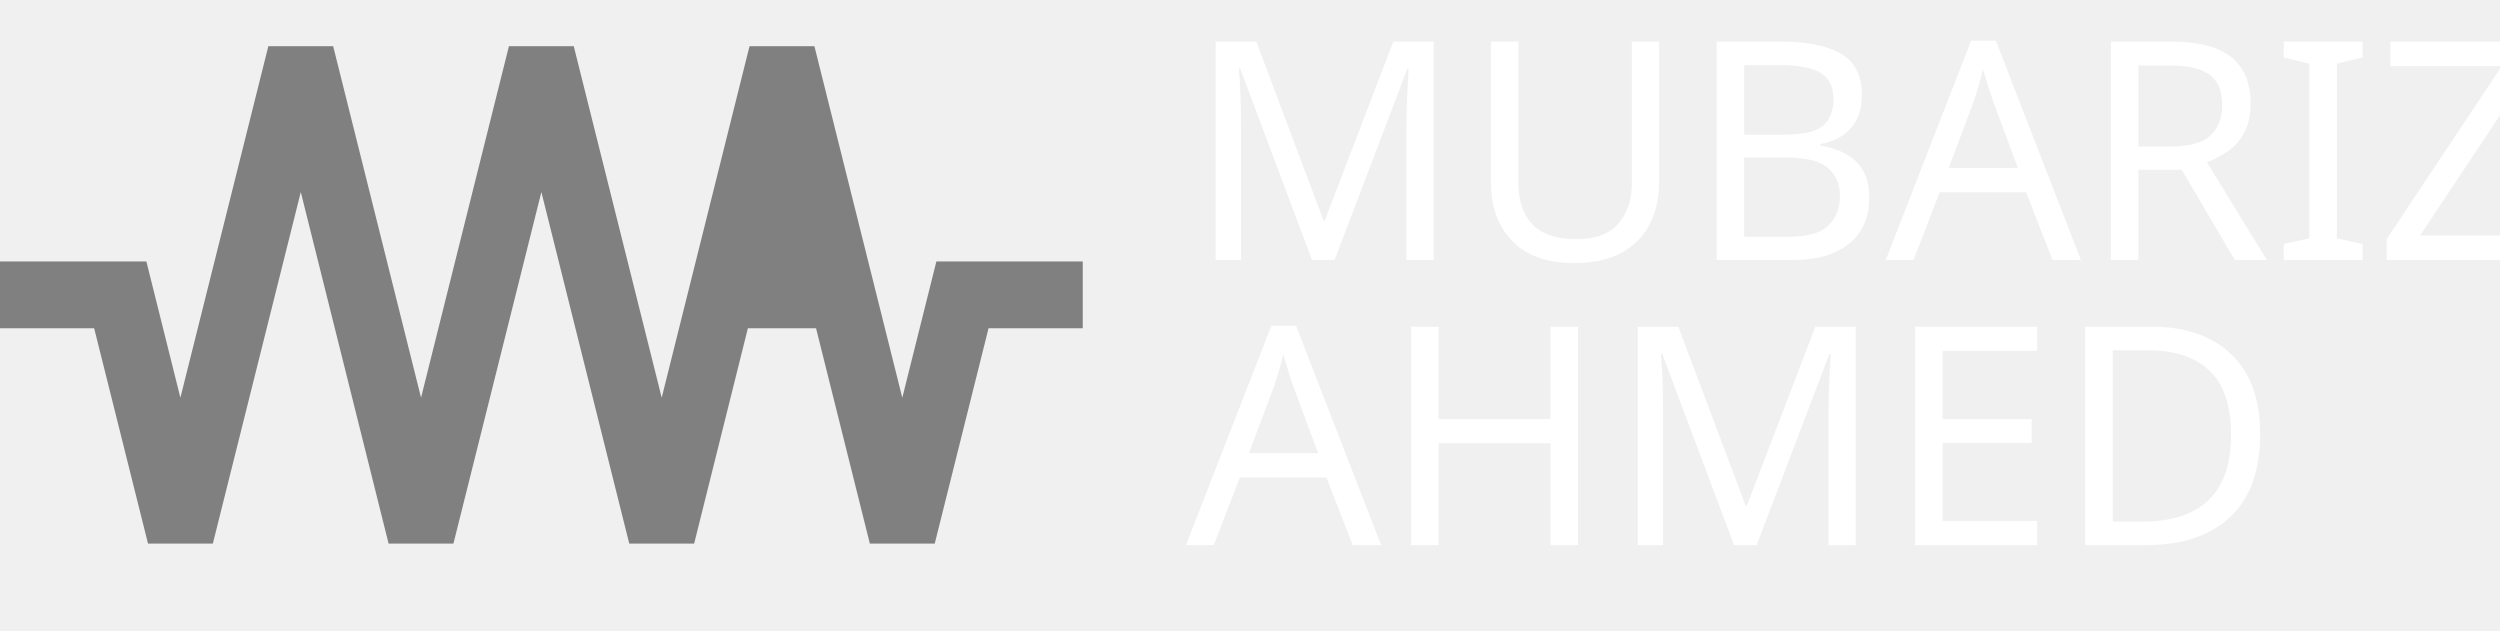
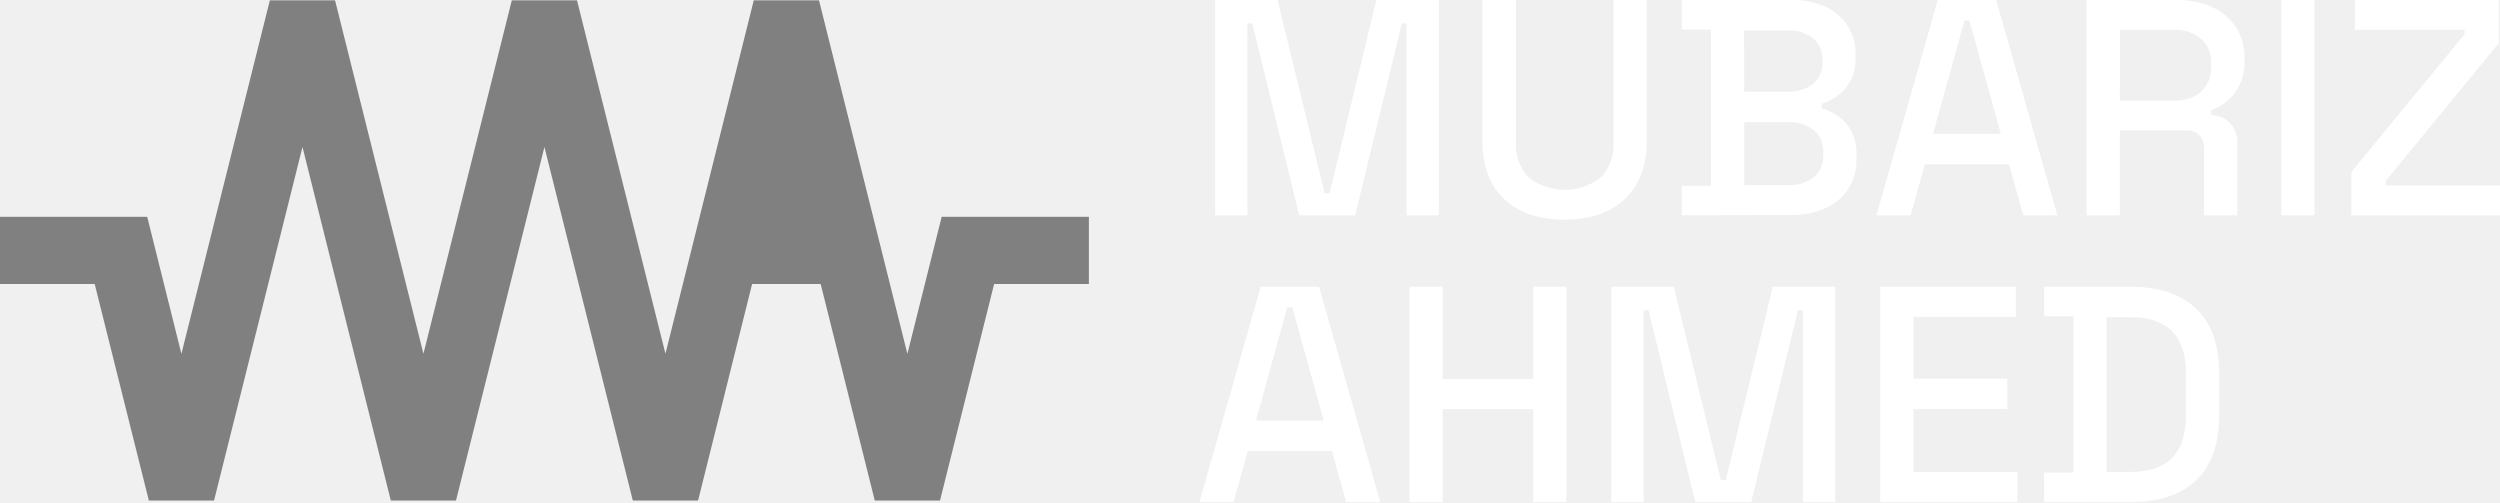
- <svg xmlns="http://www.w3.org/2000/svg" viewBox="0 0 394.55 99.55">
+ <svg xmlns="http://www.w3.org/2000/svg" viewBox="0 0 392.33 78.79">
  <defs>
-     <style>.cls-1{fill:gray;}.cls-2{font-size:48.27px;fill:#fff;font-family:SpaceGrotesk-Medium, Space Grotesk;}</style>
+     <style>.cls-1{fill:gray;}.cls-2{fill:#fff;}</style>
  </defs>
  <g id="Layer_2" data-name="Layer 2">
    <g id="Layer_6" data-name="Layer 6">
-       <polyline class="cls-1" points="104.43 62.76 90.55 7.29 80.32 7.29 66.45 62.76 52.58 7.29 42.35 7.29 28.47 62.77 23.1 41.26 0 41.26 0 51.81 14.86 51.81 23.36 85.79 33.59 85.79 47.47 30.31 61.33 85.79 71.56 85.79 85.44 30.31 99.31 85.79 109.55 85.79 118.03 51.81 128.79 51.81 137.28 85.79 147.52 85.79 156.01 51.81 170.88 51.81 170.88 41.26 147.78 41.26 142.4 62.77 128.53 7.29 118.29 7.29" />
-       <text class="cls-2" transform="translate(187.17 41.03)">MUBARIZ<tspan x="0" y="45">AHMED</tspan>
-       </text>
+       <polyline class="cls-1" points="104.43 55.51 90.55 0.05 80.32 0.05 66.45 55.52 52.58 0.05 42.35 0.05 28.47 55.53 23.1 34.02 0 34.02 0 44.57 14.86 44.57 23.36 78.55 33.59 78.55 47.47 23.07 61.33 78.55 71.56 78.55 85.44 23.07 99.31 78.55 109.55 78.55 118.03 44.57 128.79 44.57 137.28 78.55 147.52 78.55 156.01 44.57 170.88 44.57 170.88 34.02 147.78 34.02 142.4 55.53 128.53 0.05 118.29 0.05" />
+       <path class="cls-2" d="M190.69,33.79V0h9.8l7.39,30.32h.77L216,0h9.8V33.79h-5.07V3.67H220l-7.33,30.12h-8.79L196.53,3.67h-.77V33.79Z" />
+       <path class="cls-2" d="M245.53,34.47q-6,0-9.44-3.21t-3.45-9V0h5.26V22.35a7.32,7.32,0,0,0,2,5.5,9.2,9.2,0,0,0,11.3,0,7.32,7.32,0,0,0,2-5.5V0h5.21V22.21q0,5.84-3.45,9.05T245.53,34.47Z" />
+       <path class="cls-2" d="M263.92,33.79V29.16h4.59V4.63h-4.59V0h17.14a12.67,12.67,0,0,1,5.31,1,8.24,8.24,0,0,1,3.55,3A7.94,7.94,0,0,1,291.2,8.5V9a7.49,7.49,0,0,1-.87,3.81,7,7,0,0,1-2.12,2.34,7.85,7.85,0,0,1-2.32,1.14V17a8.39,8.39,0,0,1,2.39,1.11,6.93,6.93,0,0,1,2.17,2.34,7.79,7.79,0,0,1,.89,3.94v.48a8.1,8.1,0,0,1-4.92,7.82,12.48,12.48,0,0,1-5.26,1.06Zm9.8-19.4h6.81a6,6,0,0,0,4-1.24A4.09,4.09,0,0,0,286,9.8V9.32A4.15,4.15,0,0,0,284.51,6a6,6,0,0,0-4-1.23h-6.81Zm0,14.67h6.81a6.22,6.22,0,0,0,4.1-1.25,4.3,4.3,0,0,0,1.5-3.48V23.9a4.34,4.34,0,0,0-1.47-3.48,6.18,6.18,0,0,0-4.13-1.25h-6.81Z" />
+       <path class="cls-2" d="M294.48,33.79,304.09,0h9.17l9.61,33.79h-5.36l-2.22-8H302.06l-2.22,8ZM303.36,21H314L309.06,3.23h-.77Z" />
+       <path class="cls-2" d="M327.45,33.79V0h14.19a12.84,12.84,0,0,1,5.51,1.11,9.11,9.11,0,0,1,3.72,3.11A8.42,8.42,0,0,1,352.22,9v.53a8,8,0,0,1-1.52,5.09,8.18,8.18,0,0,1-3.7,2.68v.77A4.25,4.25,0,0,1,350,19.36a4.48,4.48,0,0,1,1.11,3.23v11.2h-5.22V23.32a3,3,0,0,0-.7-2.08,2.81,2.81,0,0,0-2.19-.77H332.67V33.79Zm5.22-18h8.4a6.26,6.26,0,0,0,4.34-1.4A5,5,0,0,0,347,10.43V10a5,5,0,0,0-1.53-3.88,6.14,6.14,0,0,0-4.36-1.43h-8.4Z" />
+       <path class="cls-2" d="M358,33.79V0h5.21V33.79Z" />
+       <path class="cls-2" d="M369,33.79V27L386.78,5.36V4.68H369.55V0h22.59V6.76L374.37,28.43v.68h18v4.68Z" />
+       <path class="cls-2" d="M188.23,78.79,197.84,45H207l9.61,33.79h-5.36l-2.22-8H195.81l-2.22,8ZM197.11,66h10.62l-4.92-17.77H202Z" />
+       <path class="cls-2" d="M221.2,78.79V45h5.21V59.48h14.2V45h5.21V78.79h-5.21V64.21h-14.2V78.79Z" />
+       <path class="cls-2" d="M252.87,78.79V45h9.8l7.38,30.32h.78L278.21,45H288V78.79h-5.07V48.67h-.77l-7.34,30.12h-8.78l-7.34-30.12h-.77V78.79Z" />
+       <path class="cls-2" d="M295.06,78.79V45h21.29v4.73H300.27v9.7H315v4.74H300.27v9.89h16.32v4.73Z" />
+       <path class="cls-2" d="M320.79,78.79V74.16h4.59V49.63h-4.59V45h13.52q6.7,0,10.33,3.43t3.62,10.33v6.32q0,6.9-3.62,10.31t-10.33,3.4Zm9.8-4.73h3.76q8.7,0,8.69-8.83V58.57q0-8.79-8.69-8.79h-3.76Z" />
    </g>
  </g>
</svg>
